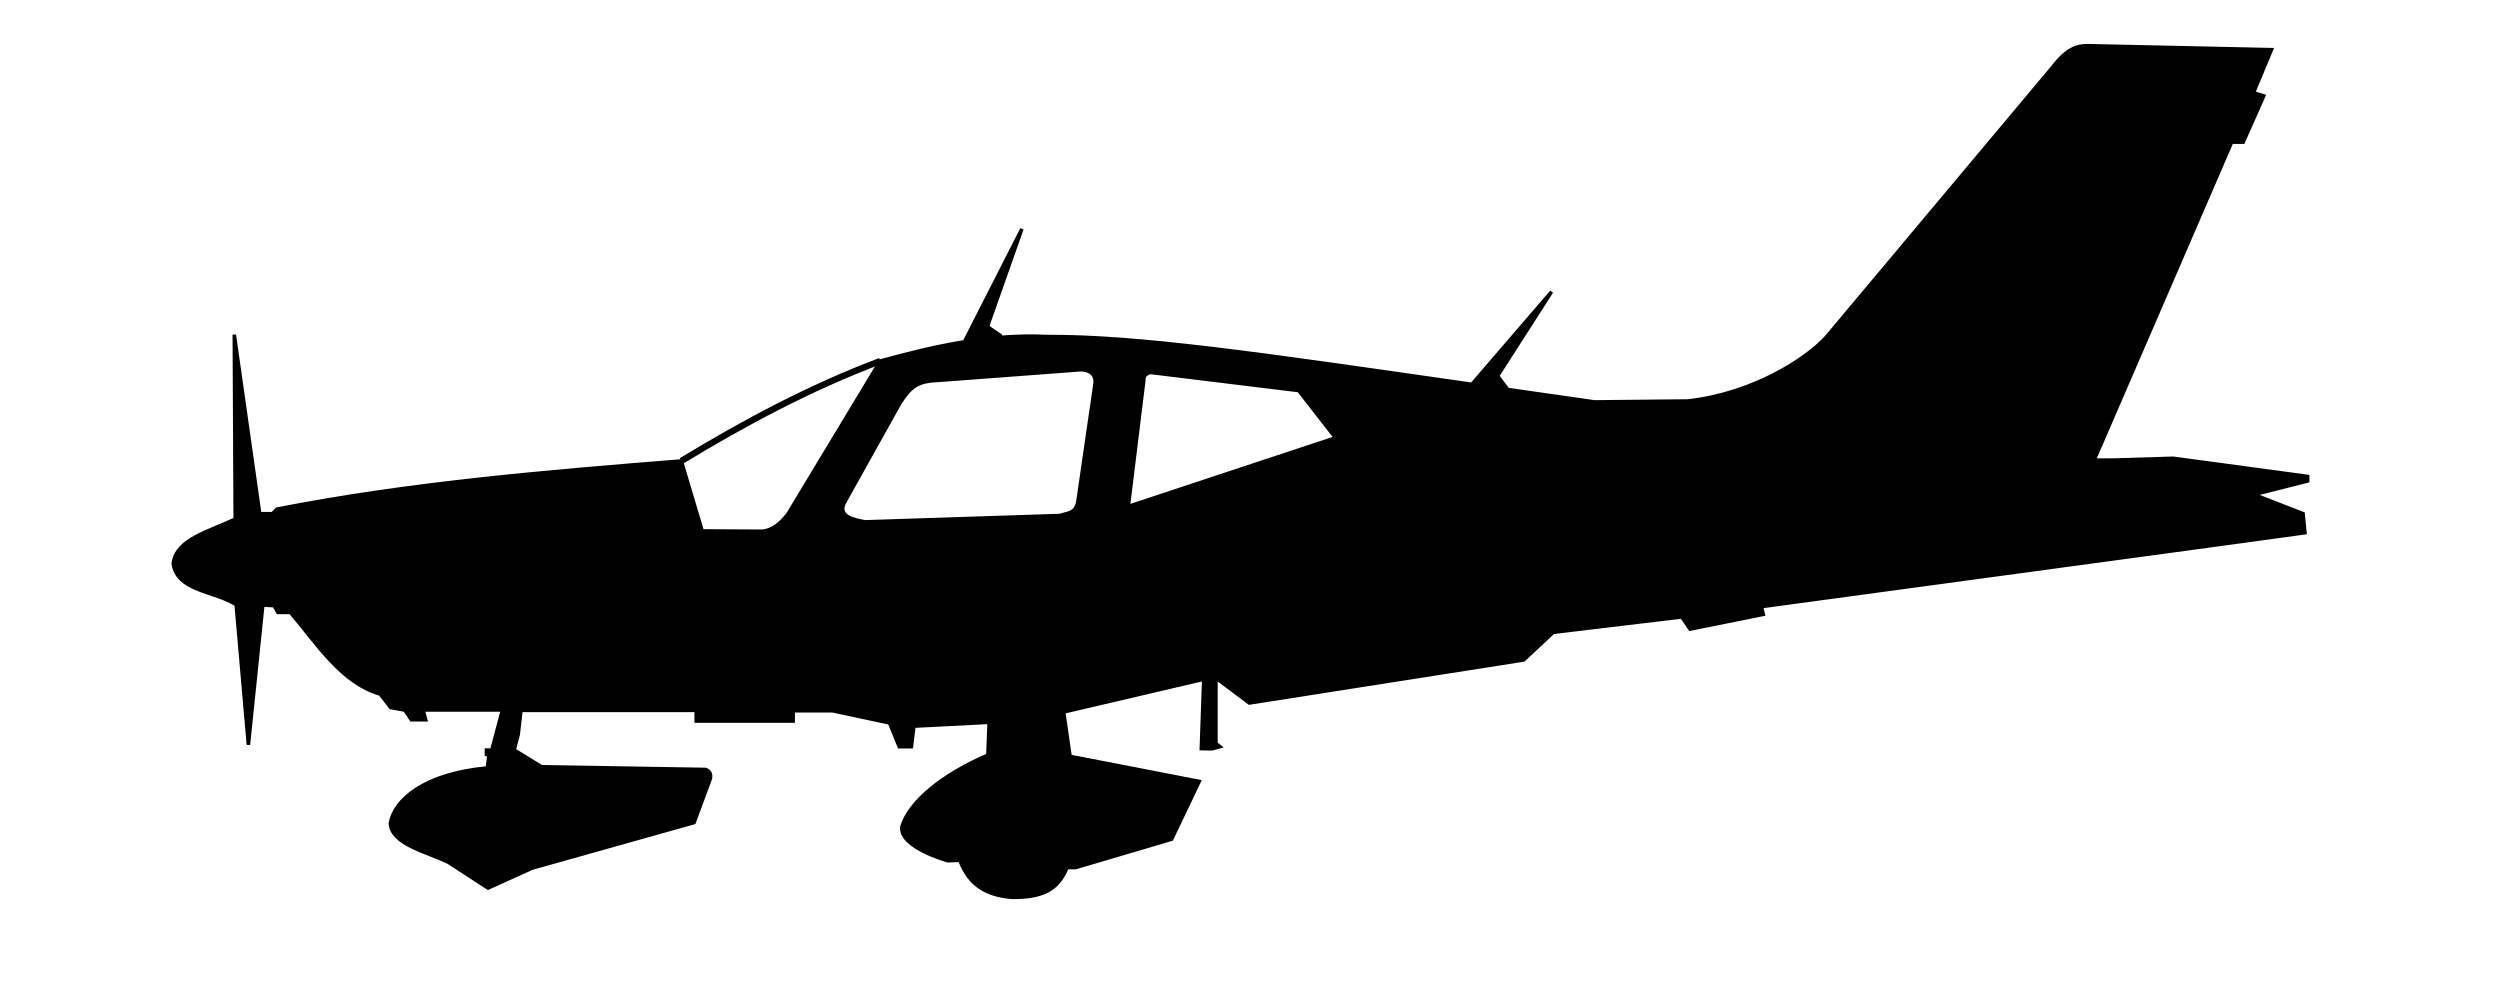
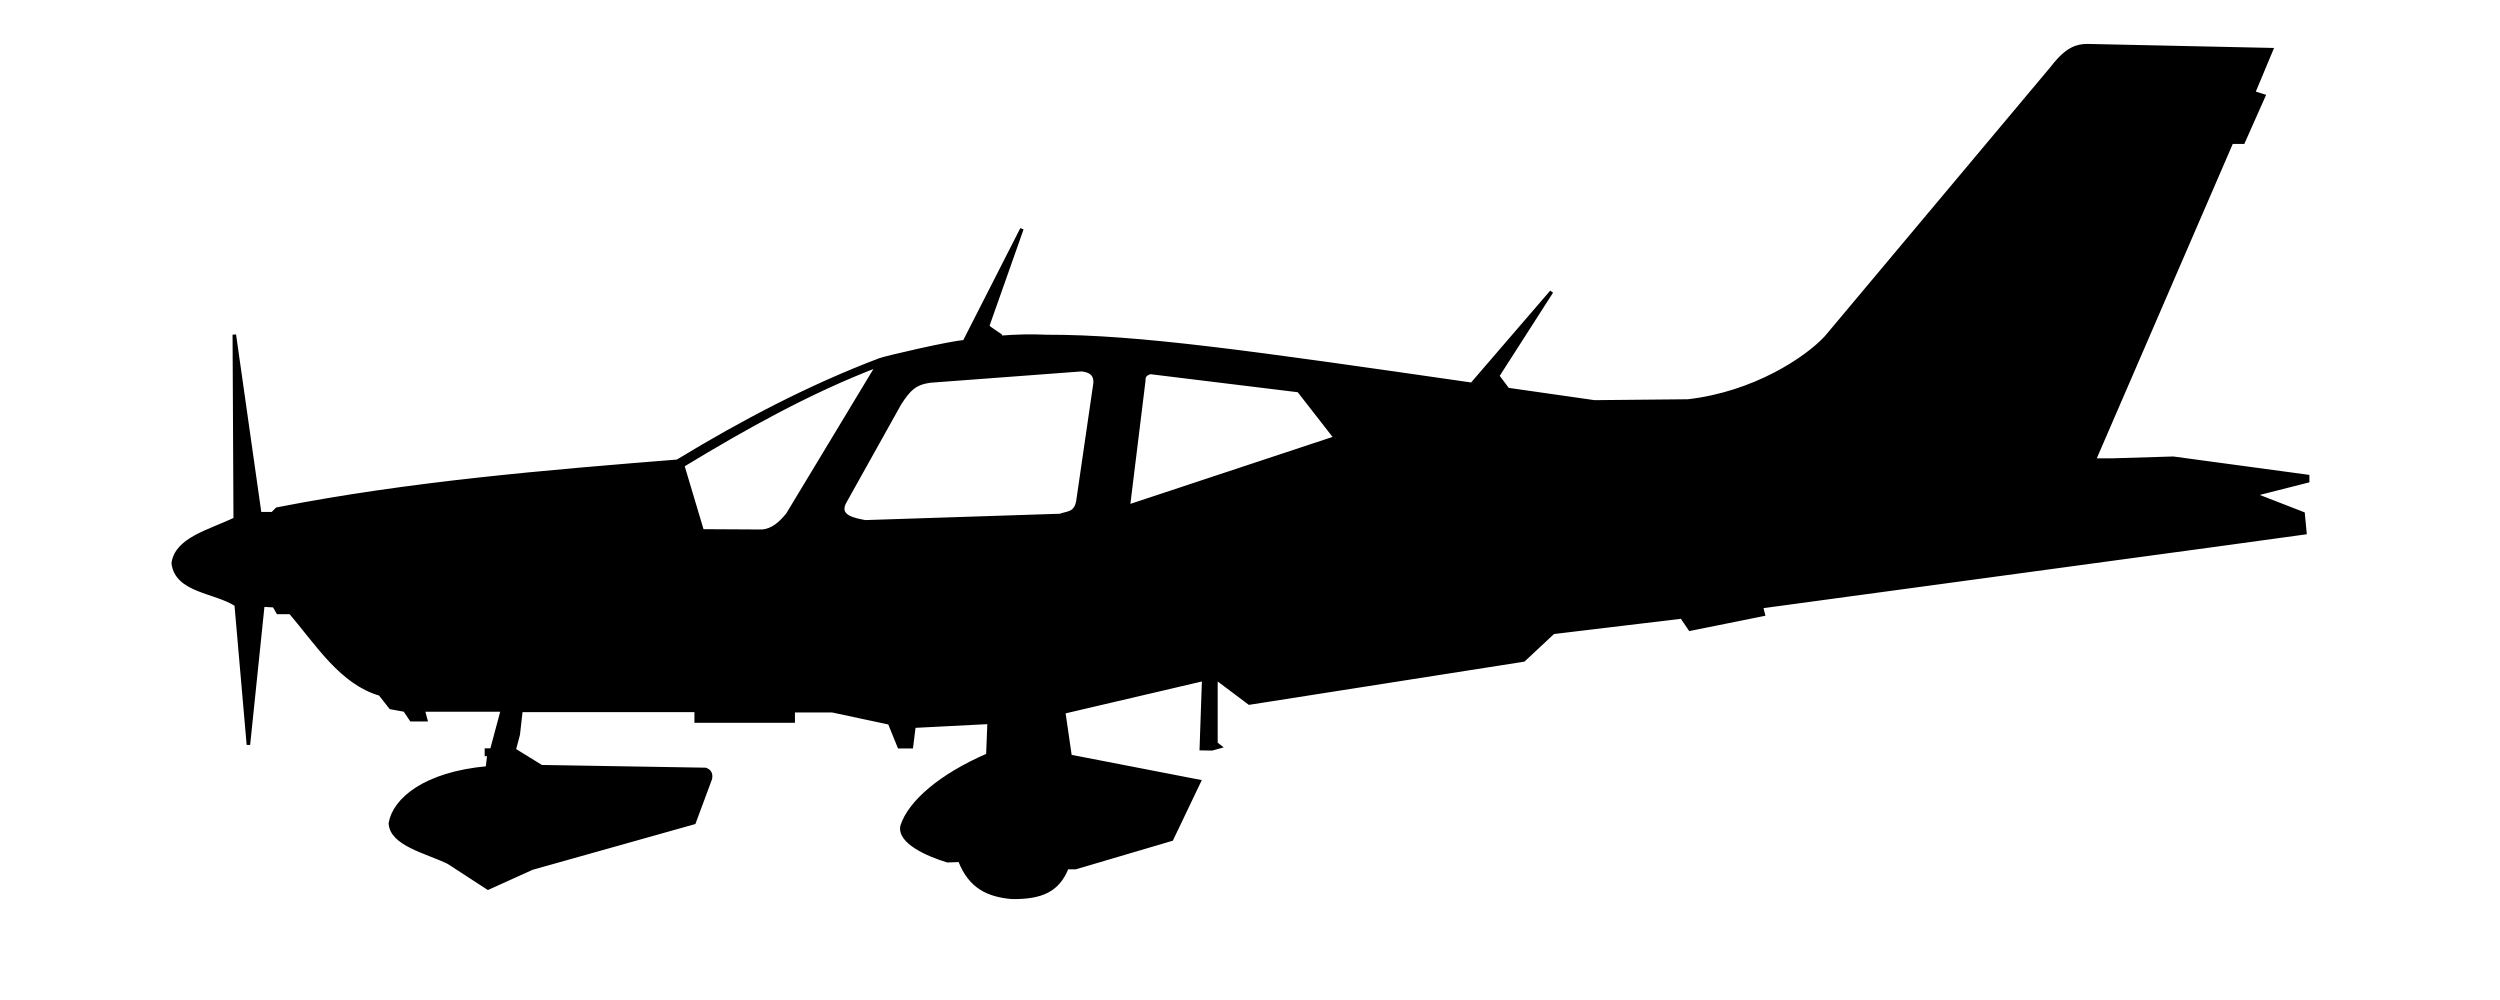
<svg xmlns="http://www.w3.org/2000/svg" width="250mm" height="100mm" version="1.1" viewBox="0 0 250 100">
  <g transform="matrix(.96151 0 0 .96151 2.6951 -1.6272)" stroke="#000">
-     <path d="m214.28 6.444c0.145-0.001 0.288 0.003 0.431 0.007l18.727 0.406-1.871 4.477 1.069 0.334-2.138 4.811h-1.203l-14.3 33.062h1.984l6.236-0.189 13.985 1.89v0.472l-5.575 1.417 5.103 1.984 0.189 1.984-9.638 1.323-46.894 6.364 0.201 0.802-7.617 1.536-0.869-1.269-13.364 1.603-3.074 2.873-28.531 4.477-3.474-2.606v6.816l0.412 0.326-0.824 0.228-1.107-0.02 0.25-7.216-14.566 3.408 0.668 4.611 13.43 2.606-2.873 6.014-9.98 2.946h-0.898c-0.935 2.358-2.621 3.124-5.706 3.099-2.436-0.208-4.366-1.04-5.445-3.854l-1.275 0.047c-2.042-0.619-5.077-1.942-4.726-3.607 0.805-2.506 4.043-5.274 8.92-7.383l0.134-3.408-7.818 0.401-0.267 2.138h-1.27l-1.002-2.472-5.947-1.27h-4.076v1.069h-10.089v-1.107h-18.224l-0.283 2.504-0.425 1.607 2.835 1.748 17.056 0.284c0.414 0.135 0.61 0.433 0.52 0.945l-1.701 4.583-16.85 4.739-4.577 2.071-4.109-2.673c-2.317-1.125-5.94-1.885-6.049-4.066 0.415-2.454 3.576-5.166 10.091-5.756l0.167-1.403h-0.267v-0.452h0.552l1.118-4.173h-8.257l0.272 1.016h-1.503l-0.668-1.002-1.47-0.267-1.103-1.403c-4.007-1.157-6.488-5.148-9.321-8.486h-1.303l-0.401-0.702-1.169-0.067-1.503 14.532-1.27-14.566c-2.187-1.433-6.187-1.399-6.548-4.31 0.326-2.517 3.783-3.326 6.447-4.595l-0.095-19.182 2.646 18.615h1.323l0.472-0.473c13.788-2.699 27.913-3.879 42.05-5.008l2.173 7.276 6.19 0.034c1.113-0.07 1.956-0.816 2.716-1.771l9.615-15.933c2.897-0.801 5.806-1.523 8.749-2.001l5.979-11.741-3.575 10.123 0.267 0.234 1.069 0.735 0.055 0.186c1.569-0.125 3.15-0.164 4.748-0.087 9.573-0.028 21.462 1.698 44.229 4.976l8.294-9.63-5.613 8.753 1.002 1.336s1e-3 0.058 2e-3 0.069c2.887 0.415 5.831 0.838 9.066 1.298l9.733-0.095c6.903-0.794 12.316-4.398 14.363-6.615l23.528-28.064c1.542-2.017 2.619-2.268 3.632-2.275zm-104.6 33.695-15.78 1.181c-1.596 0.239-2.164 0.865-3.118 2.315l-5.67 10.158c-0.982 1.635 0.926 1.962 2.079 2.173l20.269-0.661c0.706-0.282 1.604-0.133 1.843-1.464l1.795-12.332c0.036-0.966-0.577-1.282-1.417-1.37zm7.134 0.283c-0.332 0.142-0.695 0.245-0.661 0.874l-1.607 13.064 21.545-7.134-3.827-4.913z" stroke-width=".365" />
-     <path d="m88.753 39.24c-7.303 2.756-14.101 6.397-20.694 10.394" fill="none" stroke-width=".665" />
+     <path transform="matrix(.27517 0 0 .27517 -2.803 1.6923)" d="m788.89 17.266c-3.682 0.028-7.596 0.939-13.199 8.268l-85.502 101.99c-7.439 8.054-27.108 21.152-52.195 24.039l-35.369 0.344c-11.758-1.672-22.454-3.21-32.947-4.719-4e-3 -0.042-8e-3 -0.252-8e-3 -0.252l-3.641-4.856 20.396-31.809-30.141 34.994c-82.736-11.913-125.94-18.184-160.73-18.084-5.806-0.278-11.554-0.134-17.256 0.318l-0.199-0.678-3.885-2.672-0.971-0.848 12.99-36.789-21.729 42.668c-4.991 0.239-30.188 6.107-31.849 6.799-26.638 10.051-52.239 23.574-76.235 38.122l1.612 1.81c23.48-14.235 47.768-27.853 73.656-37.762l-33.918 56.205c-2.759 3.472-5.824 6.18-9.869 6.436l-22.496-0.123-7.896-26.441c-51.375 4.103-102.71 8.39-152.81 18.199l-1.715 1.719h-4.809l-9.615-67.648 0.344 69.709c-9.684 4.61-22.244 7.551-23.43 16.697 1.312 10.579 15.851 10.453 23.797 15.662l4.613 52.934 5.463-52.811 4.25 0.242 1.457 2.551h4.734c10.296 12.128 19.312 26.631 33.873 30.838l4.008 5.098 5.34 0.973 2.43 3.643h5.463l-0.99-3.695h30.008l-4.064 15.166h-2.008v1.641h0.971l-0.605 5.1c-23.674 2.142-35.165 11.998-36.672 20.916 0.397 7.928 13.564 10.688 21.984 14.777l14.932 9.713 16.633-7.527 61.232-17.221 6.182-16.654c0.328-1.863-0.388-2.944-1.891-3.434l-61.982-1.031-10.301-6.352 1.545-5.838 1.029-9.102h66.227v4.025h36.664v-3.887h14.811l21.611 4.615 3.643 8.984h4.613l0.971-7.769 28.41-1.457-0.486 12.383c-17.724 7.668-29.491 17.725-32.416 26.832-1.273 6.048 9.755 10.858 17.176 13.105l4.635-0.17c3.923 10.227 10.937 13.253 19.789 14.008 11.21 0.092 17.335-2.693 20.734-11.262h3.262l36.268-10.705 10.441-21.854-48.807-9.469-2.428-16.756 52.934-12.383-0.908 26.225 4.023 0.07 2.996-0.828-1.498-1.185v-24.768l12.627 9.471 103.68-16.27 11.17-10.441 48.566-5.826 3.156 4.611 27.682-5.582-0.729-2.914 170.41-23.129 35.027-4.809-0.686-7.211-18.545-7.211 20.262-5.152v-1.717l-50.822-6.869-22.664 0.688h-7.211l51.967-120.15h4.371l7.769-17.482-3.883-1.215 6.797-16.27-68.055-1.473c-0.521-0.016-1.042-0.031-1.568-0.027zm-380.12 122.45c3.056 0.321 5.284 1.47 5.152 4.979l-6.523 44.816c-0.869 4.84-4.132 4.298-6.697 5.322l-73.658 2.402c-4.189-0.768-11.124-1.956-7.555-7.896l20.604-36.914c3.469-5.271 5.531-7.544 11.332-8.414l57.346-4.293zm25.926 1.031 56.146 6.871 13.908 17.855-78.297 25.926 5.84-47.475c-0.121-2.289 1.194-2.661 2.402-3.178z" stroke-width="1.326" />
  </g>
</svg>
